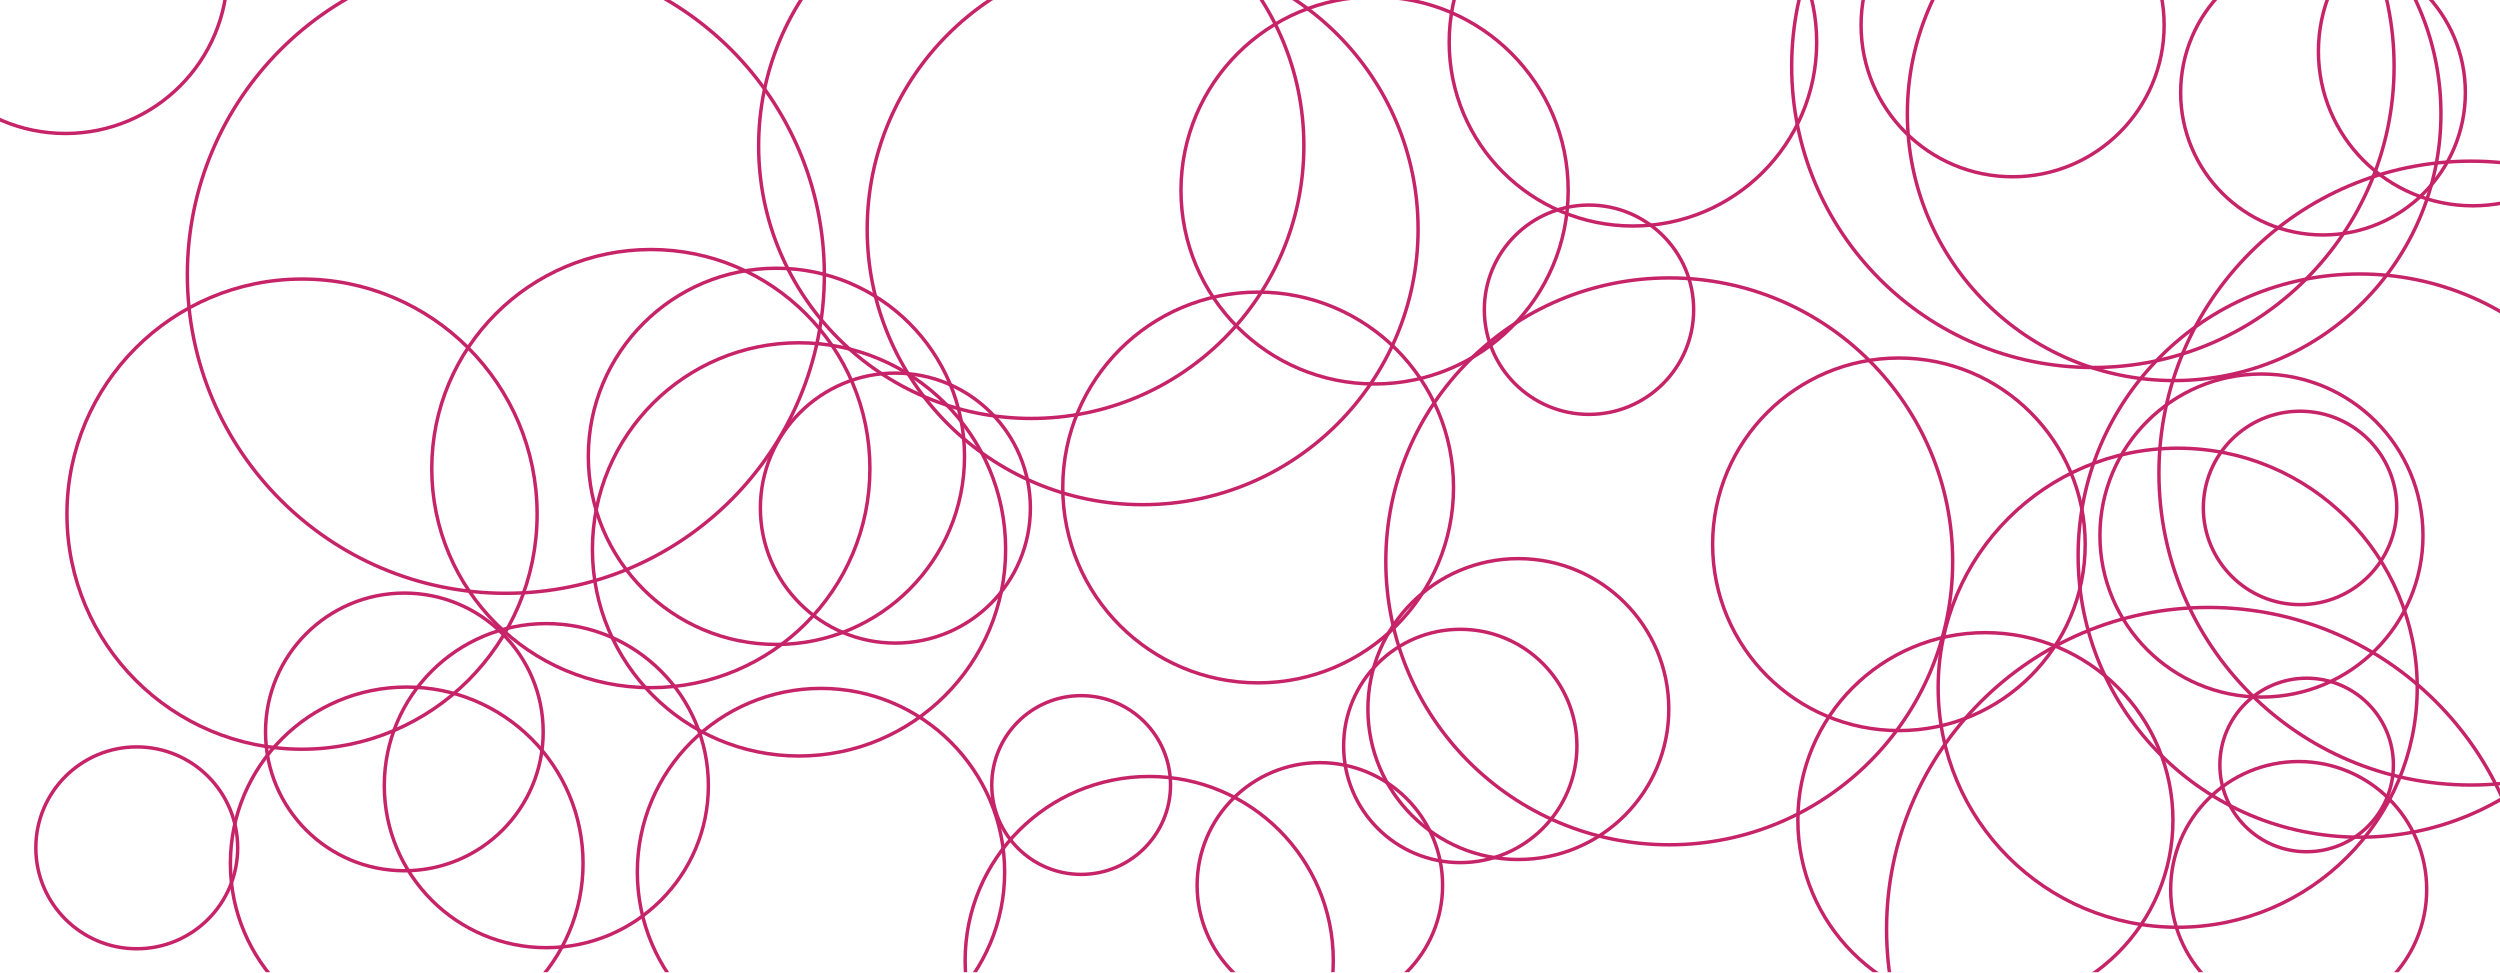
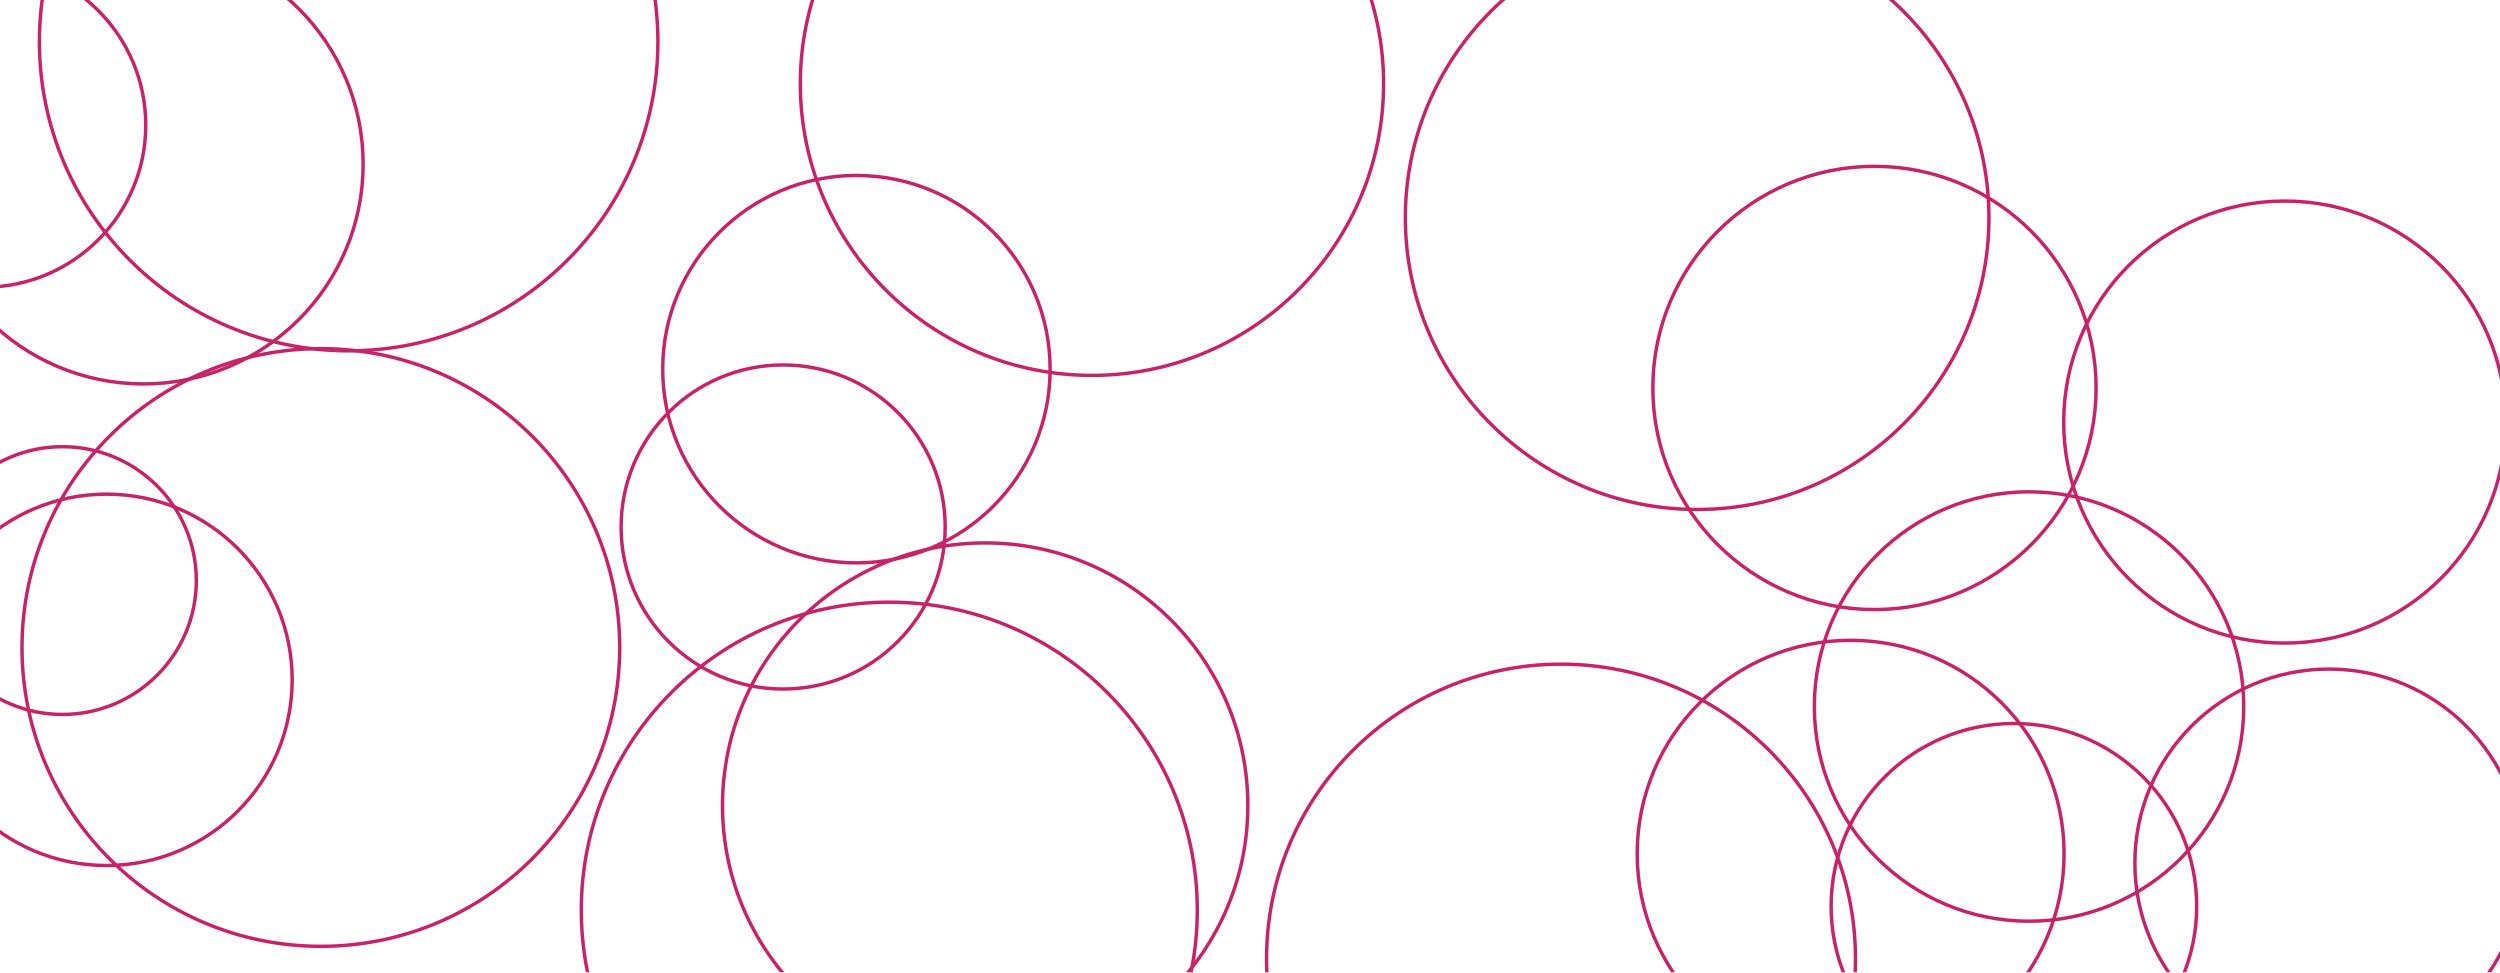
<svg xmlns="http://www.w3.org/2000/svg" version="1.1" width="1440" height="560" preserveAspectRatio="none" viewBox="0 0 1440 560">
-   <g clip-path="url(&quot;#SvgjsClipPath1008&quot;)" fill="none">
-     <circle r="93.335" cx="37.72" cy="-16.45" stroke="#c62368" stroke-opacity="1" stroke-width="2" />
-     <circle r="93.335" cx="314.69" cy="452.53" stroke="#c62368" stroke-opacity="1" stroke-width="2" />
-     <circle r="93.335" cx="794.32" cy="693.65" stroke="#c62368" stroke-opacity="1" stroke-width="2" />
-     <circle r="137.97" cx="1254.35" cy="396.13" stroke="#c62368" stroke-opacity="1" stroke-width="2" />
-     <circle r="158.655" cx="658.16" cy="132.04" stroke="#c62368" stroke-opacity="1" stroke-width="2" />
-     <circle r="81.995" cx="1338.05" cy="53.34" stroke="#c62368" stroke-opacity="1" stroke-width="2" />
-     <circle r="111.51" cx="791.76" cy="109.65" stroke="#c62368" stroke-opacity="1" stroke-width="2" />
-     <circle r="93.04" cx="1302.6" cy="308.47" stroke="#c62368" stroke-opacity="1" stroke-width="2" />
-     <circle r="163.255" cx="961.48" cy="323.34" stroke="#c62368" stroke-opacity="1" stroke-width="2" />
-     <circle r="70.695" cx="760.24" cy="509.98" stroke="#c62368" stroke-opacity="1" stroke-width="2" />
-     <circle r="55.705" cx="1324.83" cy="292.56" stroke="#c62368" stroke-opacity="1" stroke-width="2" />
-     <circle r="79.97" cx="232.91" cy="421.58" stroke="#c62368" stroke-opacity="1" stroke-width="2" />
-     <circle r="49.975" cx="1328.62" cy="440.62" stroke="#c62368" stroke-opacity="1" stroke-width="2" />
-     <circle r="105.84" cx="940.57" cy="24.34" stroke="#c62368" stroke-opacity="1" stroke-width="2" />
-     <circle r="87.28" cx="1159.26" cy="14.54" stroke="#c62368" stroke-opacity="1" stroke-width="2" />
-     <circle r="73.735" cx="1324.04" cy="512.38" stroke="#c62368" stroke-opacity="1" stroke-width="2" />
-     <circle r="108.02" cx="1143.59" cy="472.43" stroke="#c62368" stroke-opacity="1" stroke-width="2" />
-     <circle r="77.76" cx="515.74" cy="292.66" stroke="#c62368" stroke-opacity="1" stroke-width="2" />
-     <circle r="58.135" cx="78.77" cy="488.35" stroke="#c62368" stroke-opacity="1" stroke-width="2" />
-     <circle r="183.455" cx="291.37" cy="158.28" stroke="#c62368" stroke-opacity="1" stroke-width="2" />
-     <circle r="173.495" cx="1205.5" cy="38.19" stroke="#c62368" stroke-opacity="1" stroke-width="2" />
-     <circle r="135.405" cx="173.97" cy="296.14" stroke="#c62368" stroke-opacity="1" stroke-width="2" />
-     <circle r="86.655" cx="874.57" cy="408.42" stroke="#c62368" stroke-opacity="1" stroke-width="2" />
-     <circle r="162.2" cx="1359.2" cy="320.02" stroke="#c62368" stroke-opacity="1" stroke-width="2" />
-     <circle r="106.03" cx="661.95" cy="553.28" stroke="#c62368" stroke-opacity="1" stroke-width="2" />
-     <circle r="105.785" cx="472.89" cy="502.3" stroke="#c62368" stroke-opacity="1" stroke-width="2" />
-     <circle r="108.345" cx="447.22" cy="262.85" stroke="#c62368" stroke-opacity="1" stroke-width="2" />
-     <circle r="153.67" cx="1252.31" cy="65.54" stroke="#c62368" stroke-opacity="1" stroke-width="2" />
-     <circle r="88.94" cx="1424.35" cy="29.6" stroke="#c62368" stroke-opacity="1" stroke-width="2" />
-     <circle r="107.3" cx="1093.77" cy="313.52" stroke="#c62368" stroke-opacity="1" stroke-width="2" />
-     <circle r="51.485" cx="622.74" cy="452.17" stroke="#c62368" stroke-opacity="1" stroke-width="2" />
-     <circle r="101.565" cx="234.27" cy="497.31" stroke="#c62368" stroke-opacity="1" stroke-width="2" />
-     <circle r="157.03" cx="594" cy="84" stroke="#c62368" stroke-opacity="1" stroke-width="2" />
-     <circle r="67.19" cx="841.12" cy="429.67" stroke="#c62368" stroke-opacity="1" stroke-width="2" />
-     <circle r="126.185" cx="374.88" cy="269.91" stroke="#c62368" stroke-opacity="1" stroke-width="2" />
-     <circle r="60.285" cx="915.26" cy="178.4" stroke="#c62368" stroke-opacity="1" stroke-width="2" />
-     <circle r="119.005" cx="460.24" cy="316.45" stroke="#c62368" stroke-opacity="1" stroke-width="2" />
-     <circle r="179.675" cx="1423.22" cy="272.5" stroke="#c62368" stroke-opacity="1" stroke-width="2" />
-     <circle r="112.54" cx="724.69" cy="280.79" stroke="#c62368" stroke-opacity="1" stroke-width="2" />
-     <circle r="185.365" cx="1272.03" cy="535.25" stroke="#c62368" stroke-opacity="1" stroke-width="2" />
+   <g clip-path="url(&quot;#SvgjsClipPath1034&quot;)" fill="none">
+     <circle r="93.335" cx="-9.38" cy="72.11" stroke="#c62368" stroke-opacity="1" stroke-width="2" />
+     <circle r="93.335" cx="451.09" cy="303.55" stroke="#c62368" stroke-opacity="1" stroke-width="2" />
+     <circle r="93.335" cx="822.2" cy="832.52" stroke="#c62368" stroke-opacity="1" stroke-width="2" />
+     <circle r="105.285" cx="1160.01" cy="522.01" stroke="#c62368" stroke-opacity="1" stroke-width="2" />
+     <circle r="127.305" cx="1315.99" cy="243.11" stroke="#c62368" stroke-opacity="1" stroke-width="2" />
+     <circle r="127.655" cx="1079.69" cy="223.46" stroke="#c62368" stroke-opacity="1" stroke-width="2" />
+     <circle r="126.585" cx="82.58" cy="94.56" stroke="#c62368" stroke-opacity="1" stroke-width="2" />
+     <circle r="106.955" cx="61.33" cy="391.58" stroke="#c62368" stroke-opacity="1" stroke-width="2" />
+     <circle r="167.975" cx="628.96" cy="48.25" stroke="#c62368" stroke-opacity="1" stroke-width="2" />
+     <circle r="169.605" cx="899.14" cy="552.16" stroke="#c62368" stroke-opacity="1" stroke-width="2" />
+     <circle r="122.94" cx="1065.96" cy="491.76" stroke="#c62368" stroke-opacity="1" stroke-width="2" />
+     <circle r="77.115" cx="35.96" cy="334.41" stroke="#c62368" stroke-opacity="1" stroke-width="2" />
+     <circle r="111.73" cx="1341.42" cy="497.11" stroke="#c62368" stroke-opacity="1" stroke-width="2" />
+     <circle r="111.575" cx="493.29" cy="212.64" stroke="#c62368" stroke-opacity="1" stroke-width="2" />
+     <circle r="123.67" cx="1168.72" cy="406.95" stroke="#c62368" stroke-opacity="1" stroke-width="2" />
+     <circle r="177.405" cx="512.23" cy="524.25" stroke="#c62368" stroke-opacity="1" stroke-width="2" />
+     <circle r="178.13" cx="200.82" cy="23.95" stroke="#c62368" stroke-opacity="1" stroke-width="2" />
+     <circle r="151.295" cx="567.45" cy="464.02" stroke="#c62368" stroke-opacity="1" stroke-width="2" />
+     <circle r="172.135" cx="184.81" cy="372.95" stroke="#c62368" stroke-opacity="1" stroke-width="2" />
+     <circle r="168.075" cx="977.55" cy="125.39" stroke="#c62368" stroke-opacity="1" stroke-width="2" />
  </g>
  <defs>
-     <clipPath id="SvgjsClipPath1008">
+     <clipPath id="SvgjsClipPath1034">
      <rect width="1440" height="560" x="0" y="0" />
    </clipPath>
  </defs>
</svg>
